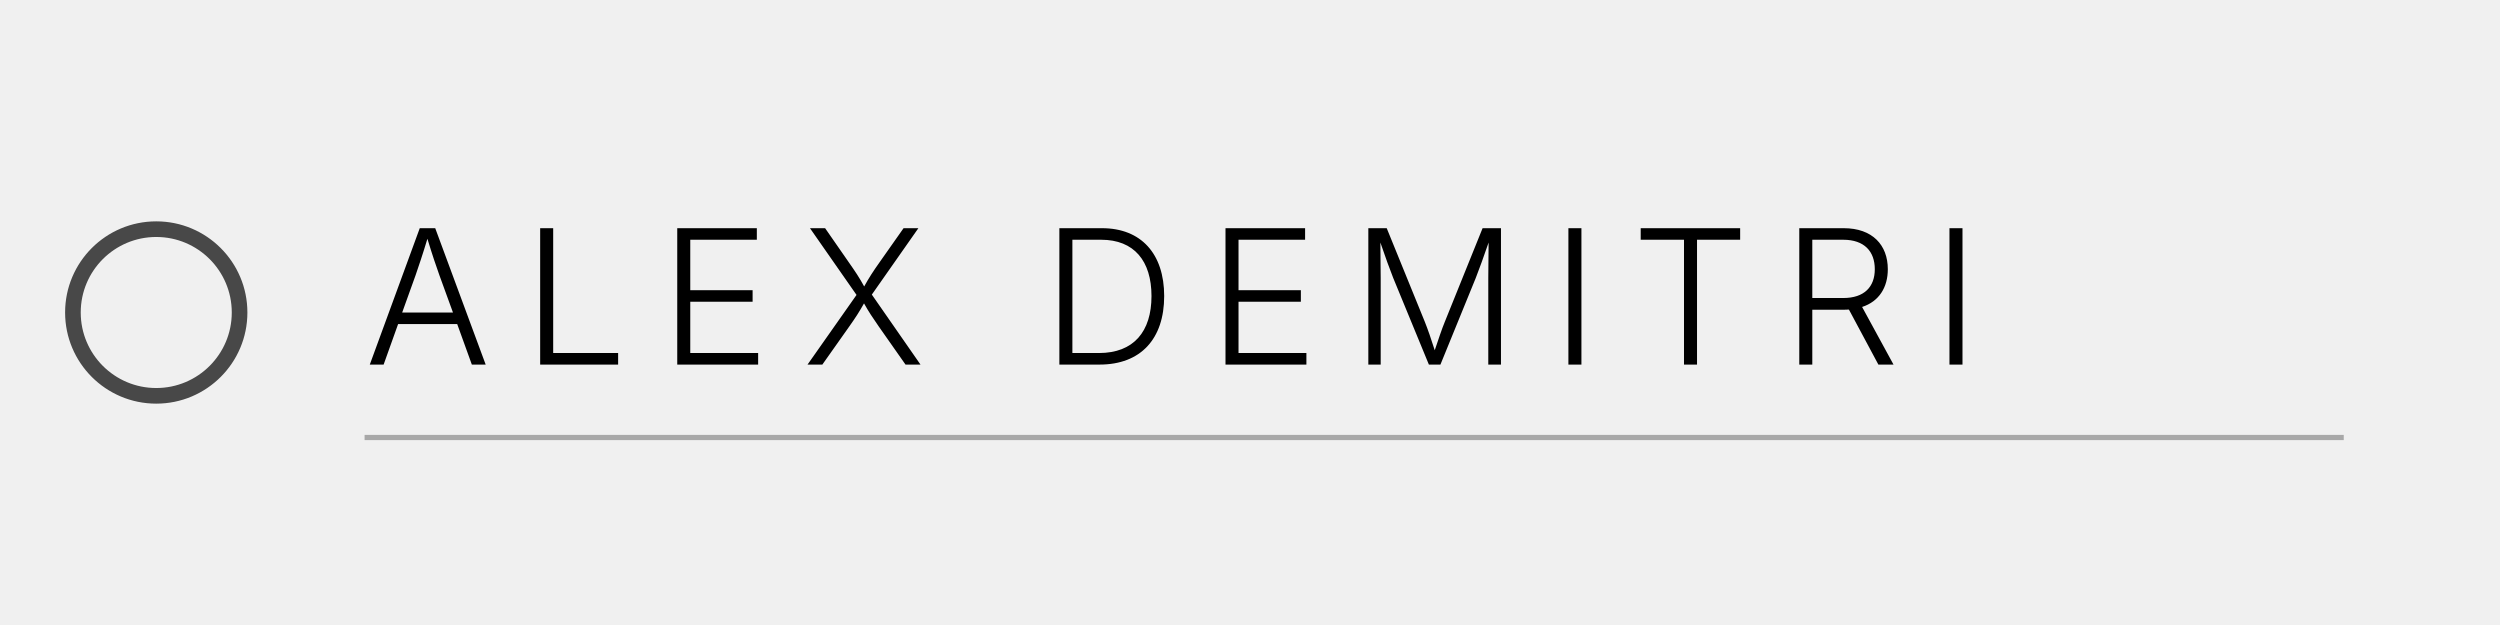
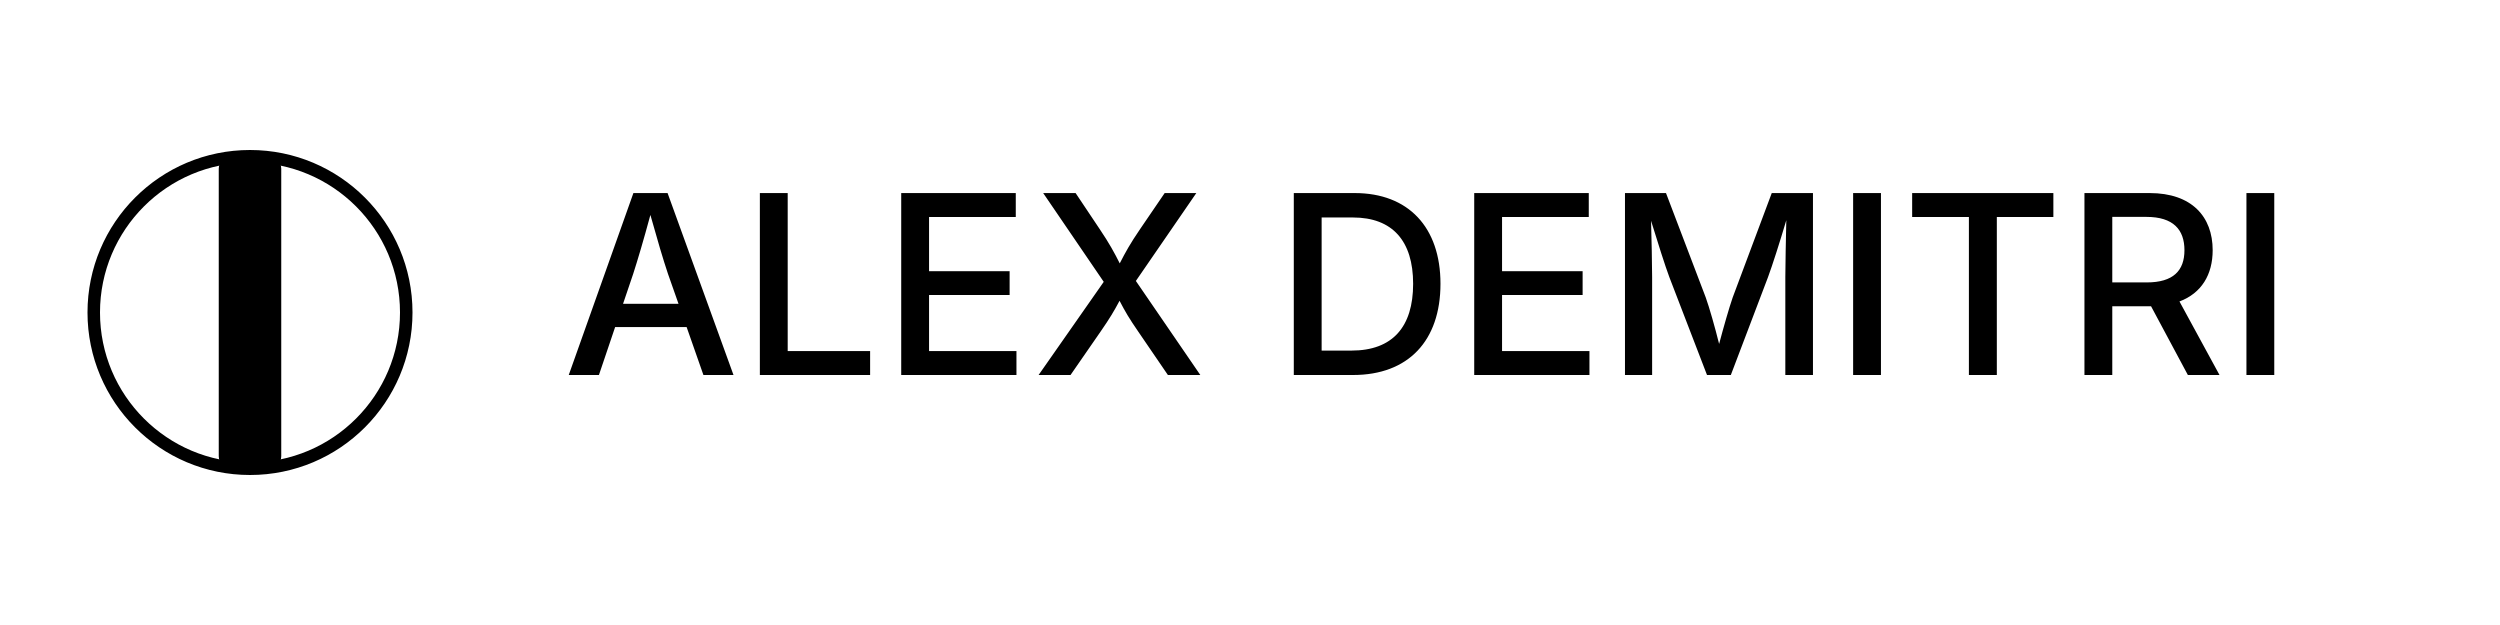
- <svg xmlns="http://www.w3.org/2000/svg" width="240" height="60" viewBox="0 0 240 60" fill="none">
-   <circle cx="15" cy="30" r="8" stroke="currentColor" stroke-width="1.5" fill="none" opacity="0.7" />
-   <text x="35" y="35" font-family="system-ui, -apple-system, sans-serif" font-size="18" font-weight="300" letter-spacing="3" fill="currentColor">
-     ALEX DEMITRI
-   </text>
-   <line x1="35" y1="42" x2="225" y2="42" stroke="currentColor" stroke-width="0.5" opacity="0.3" />
+ <svg xmlns="http://www.w3.org/2000/svg" width="400" height="100" viewBox="0 0 400 100">
+   <rect width="400" height="100" fill="white" />
+   <text x="90" y="60" font-family="'Helvetica Neue', 'Inter', sans-serif" font-size="40" font-weight="500" fill="black">ALEX DEMITRI</text>
+   <circle cx="40" cy="50" r="25" stroke="black" stroke-width="2" fill="none" />
+   <rect x="35" y="25" width="10" height="50" rx="2" fill="black" />
</svg>
